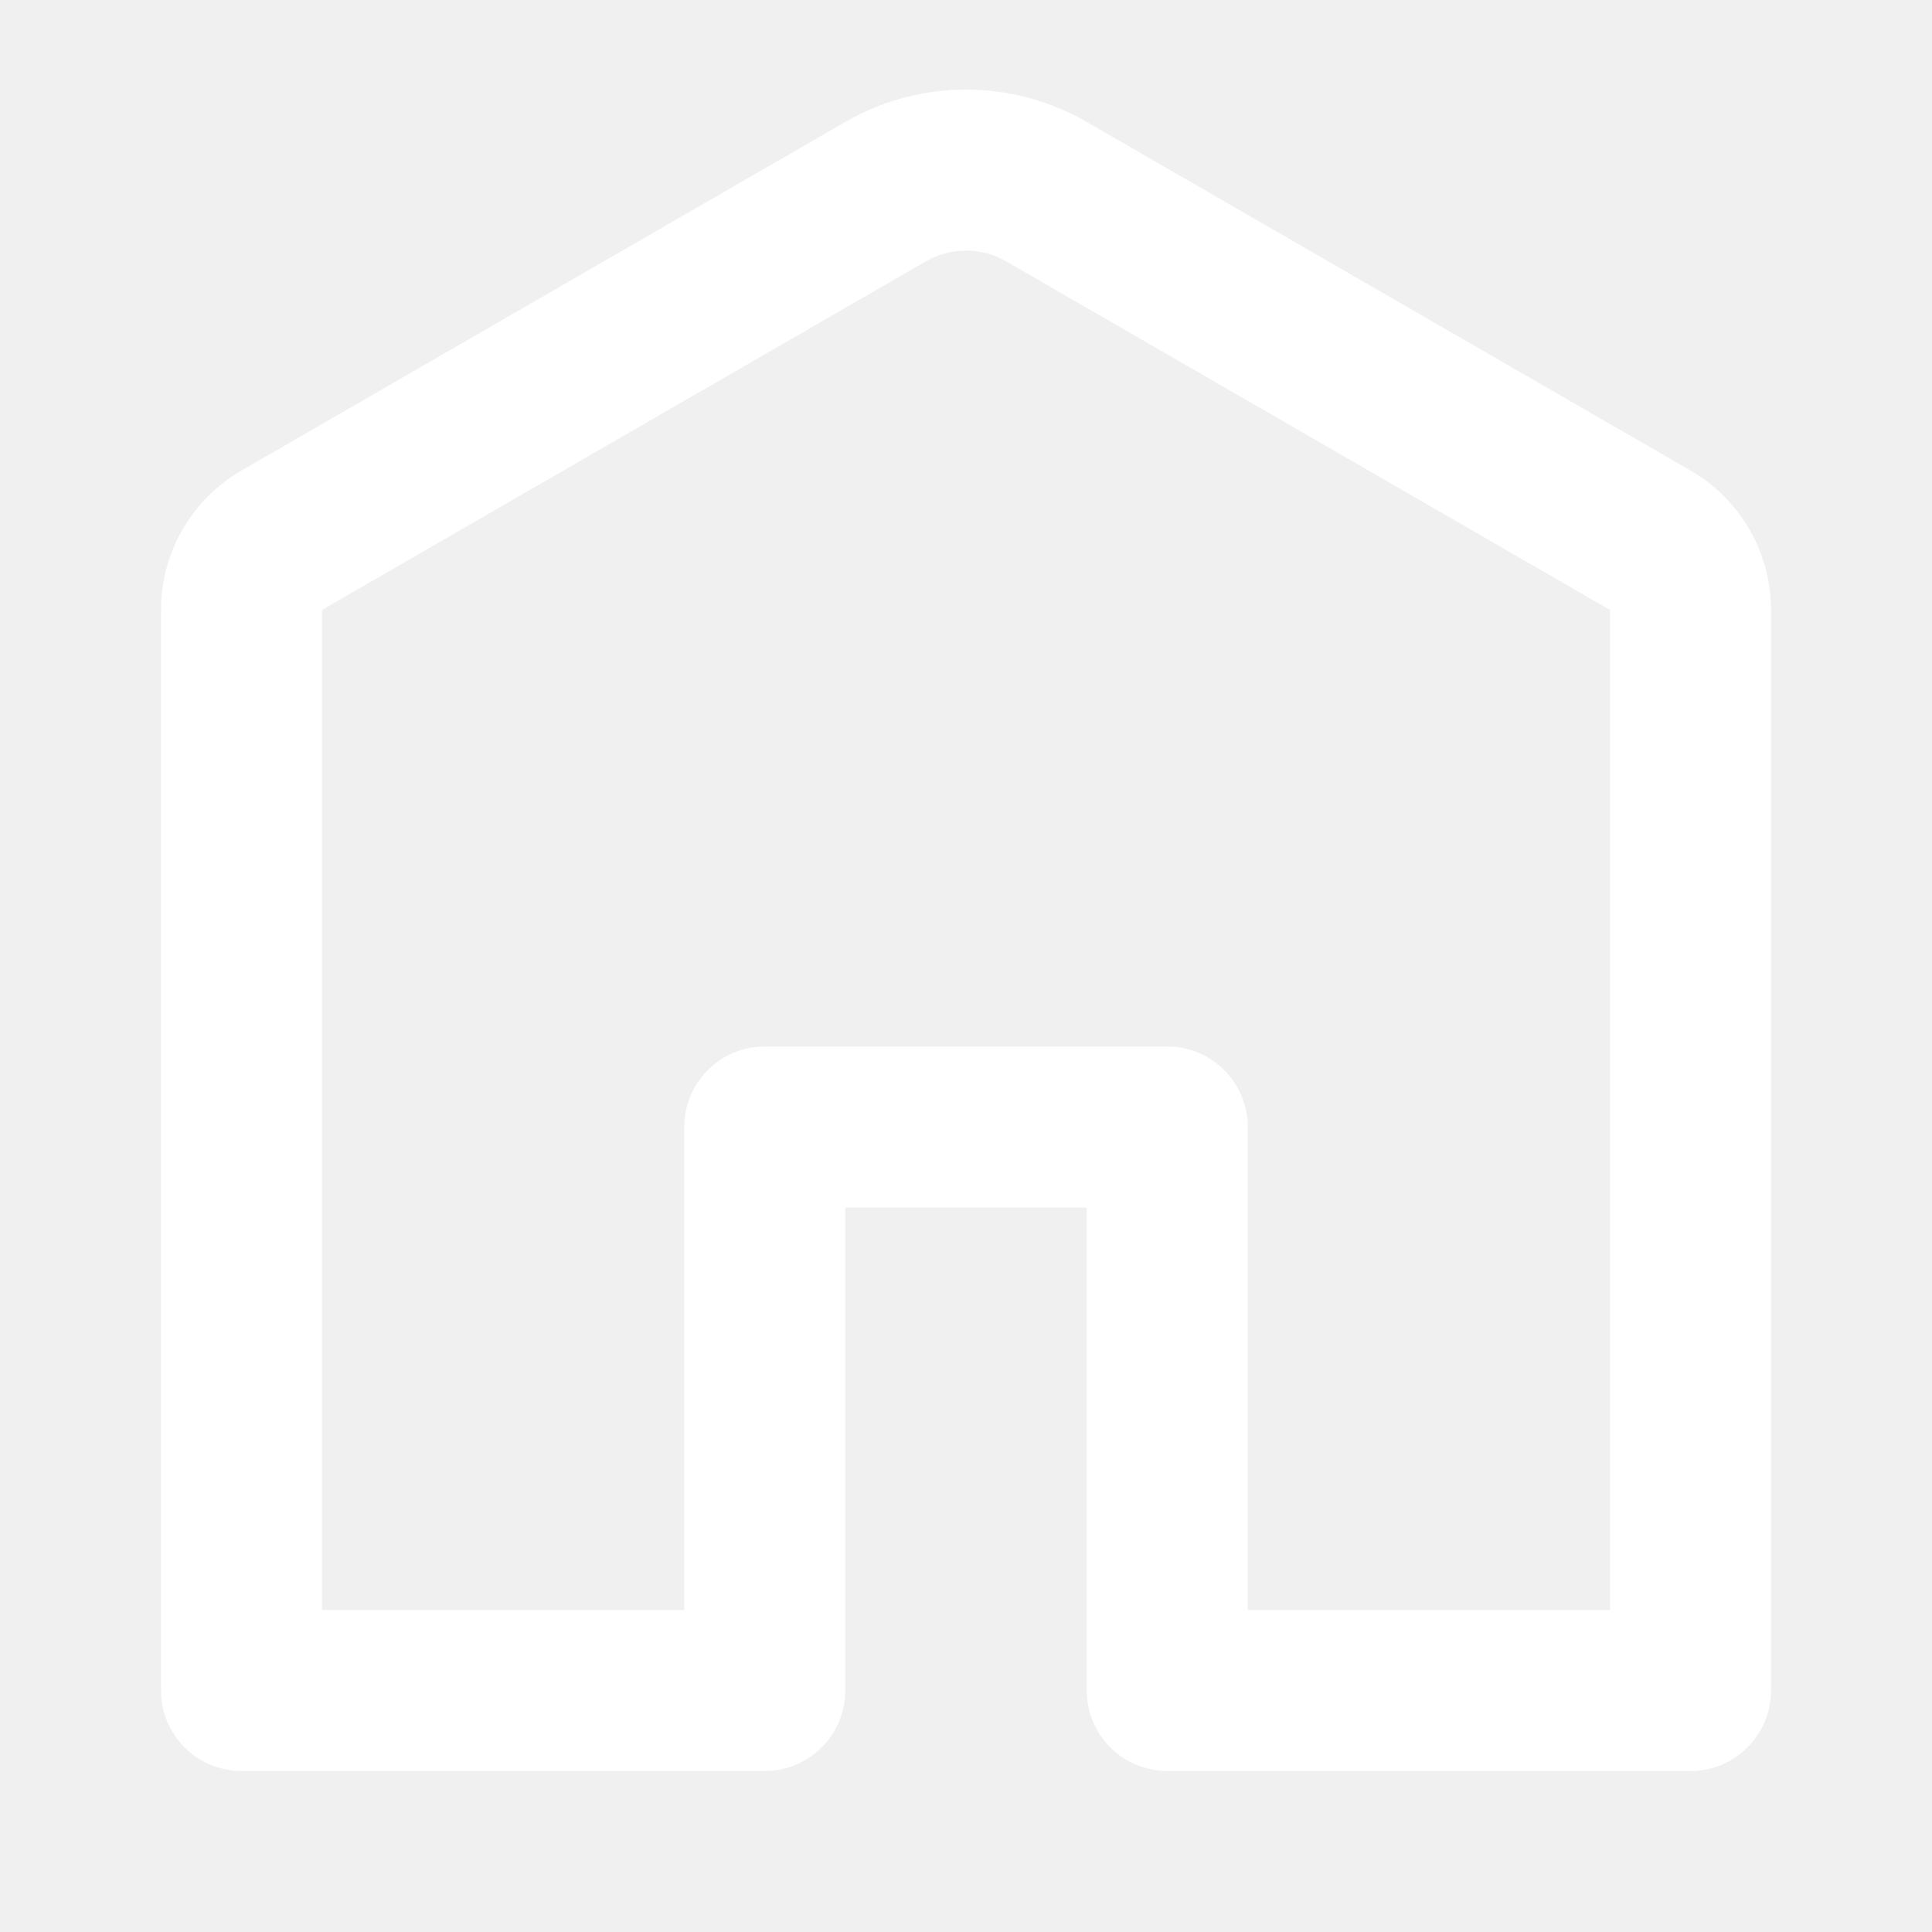
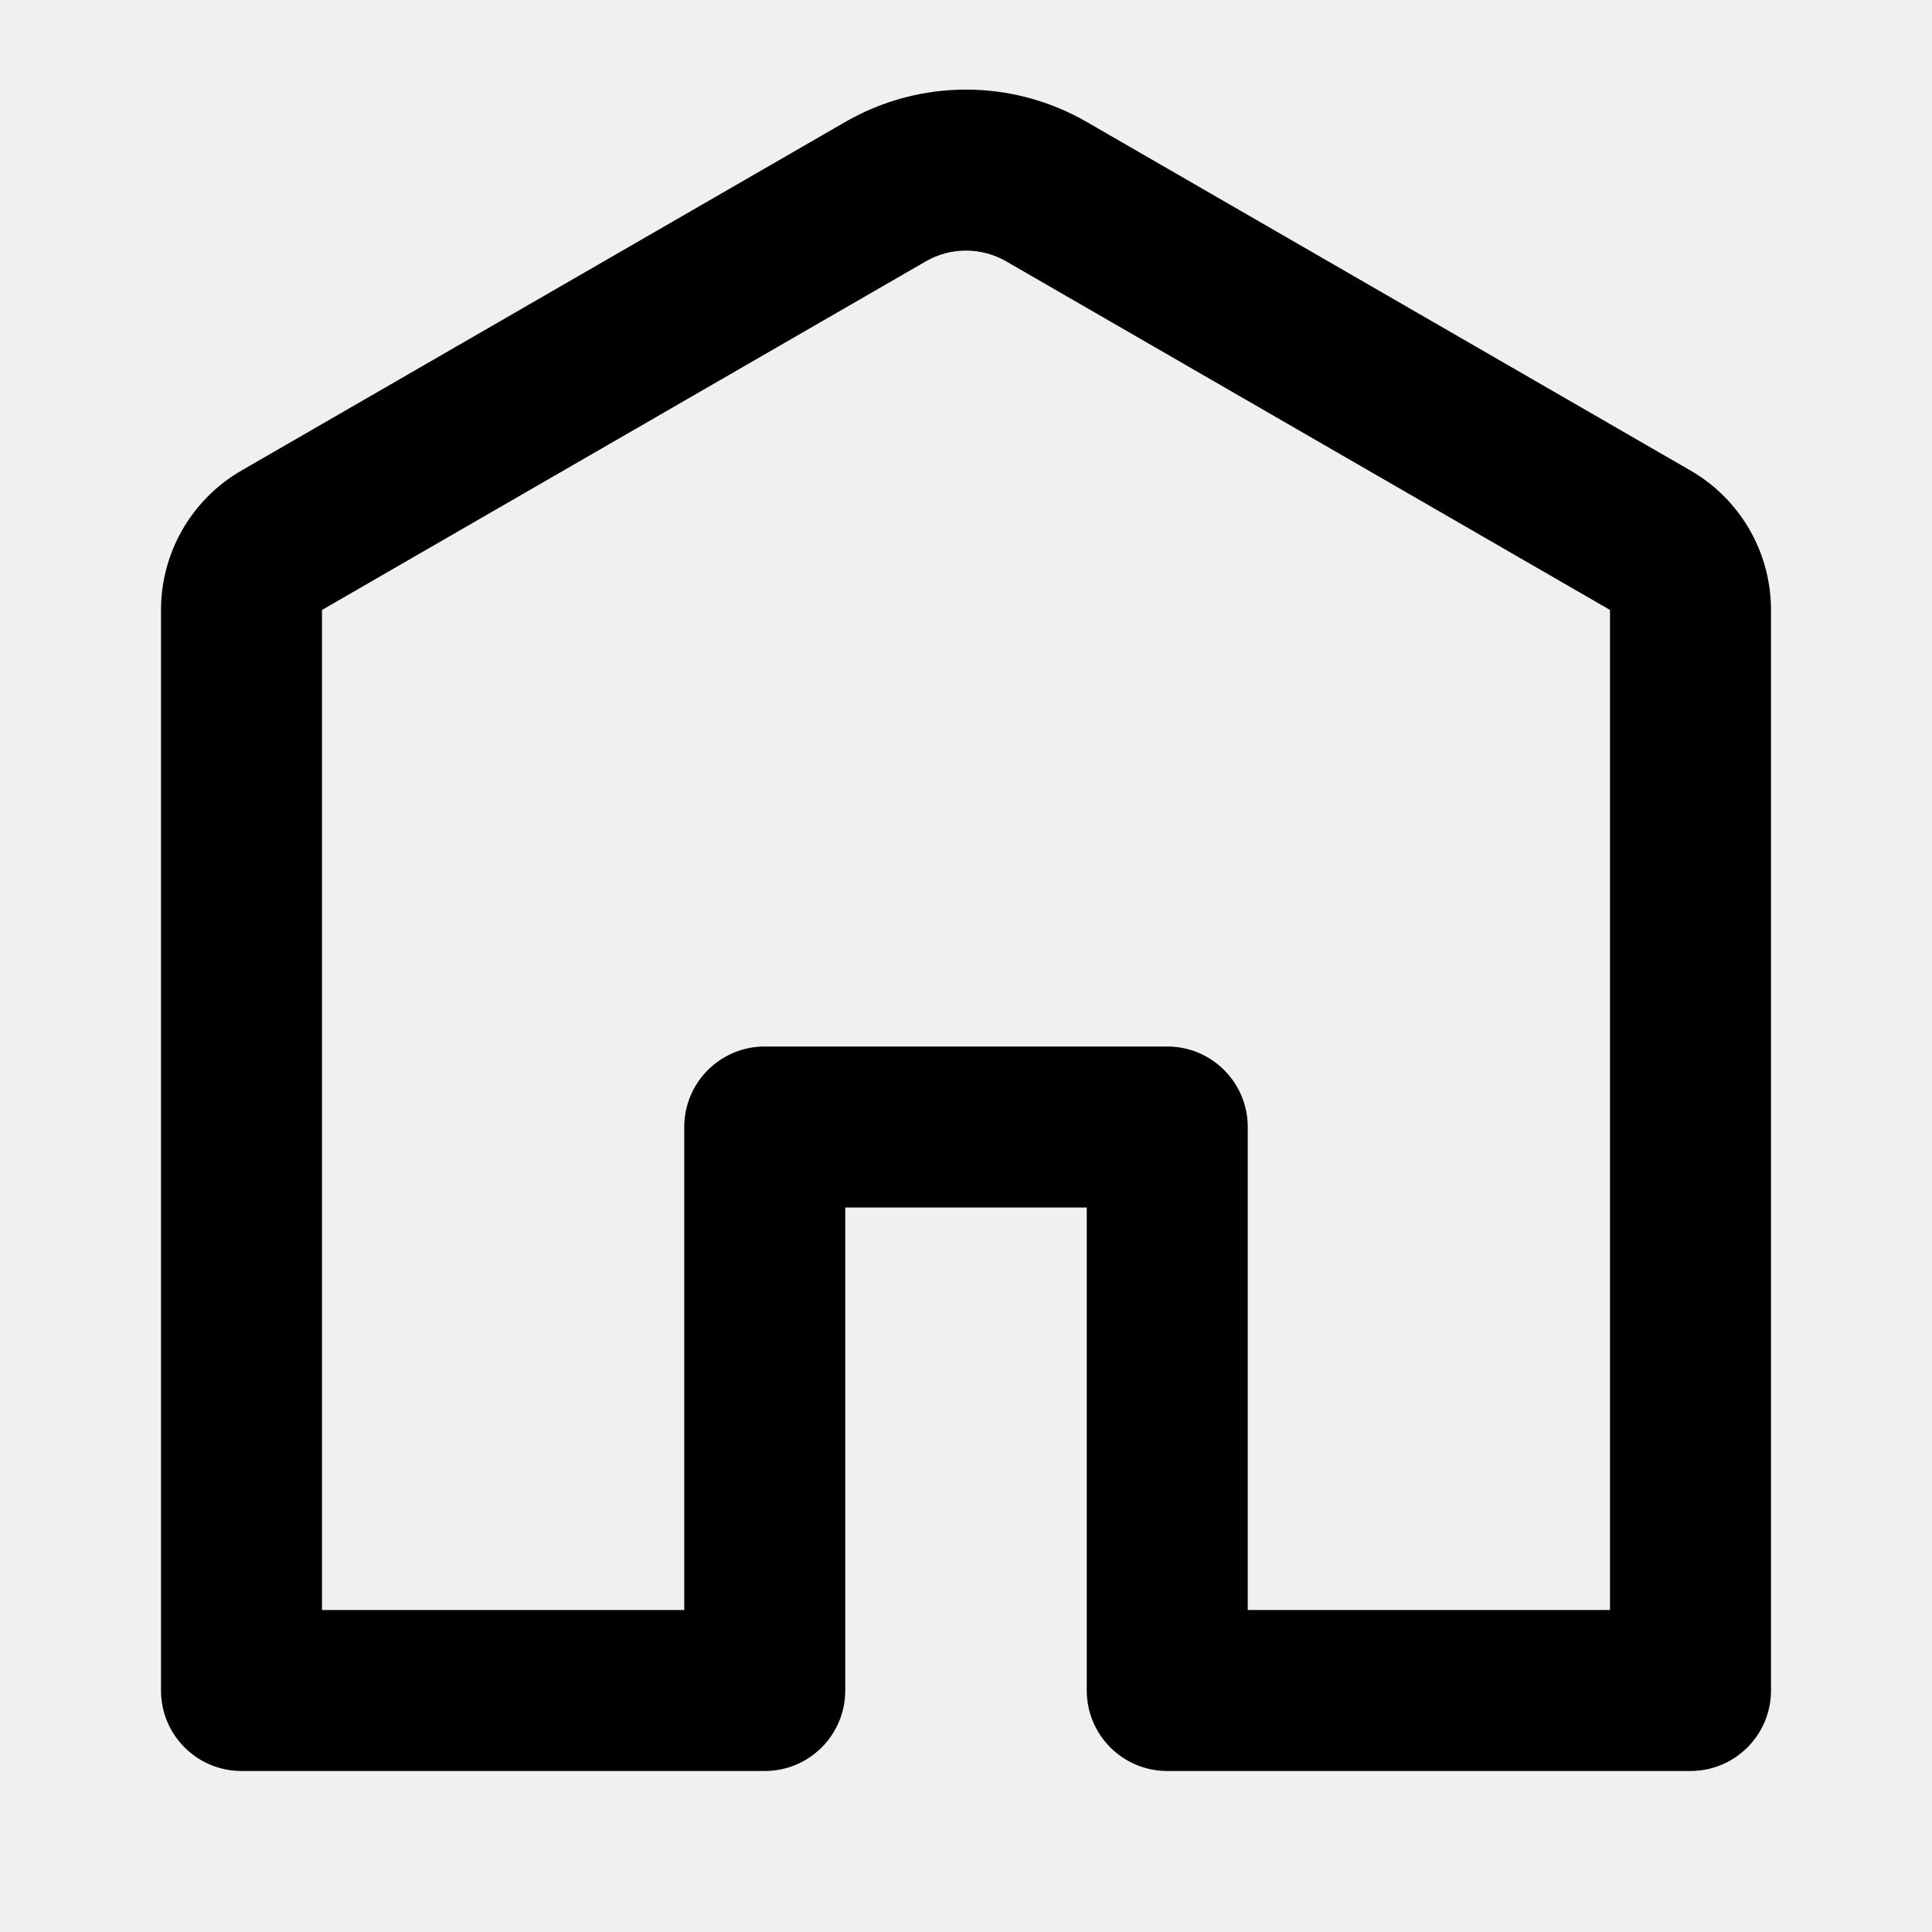
- <svg xmlns="http://www.w3.org/2000/svg" role="img" viewBox="0 0 24 24" fill="white">
+ <svg xmlns="http://www.w3.org/2000/svg" role="img" viewBox="0 0 24 24">
  <path d="M12.5 3.247a1 1 0 00-1 0L4 7.577V20h4.5v-6a1 1 0 011-1h5a1 1 0 011 1v6H20V7.577l-7.5-4.33zm-2-1.732a3 3 0 013 0l7.5 4.33a2 2 0 011 1.732V21a1 1 0 01-1 1h-6.5a1 1 0 01-1-1v-6h-3v6a1 1 0 01-1 1H3a1 1 0 01-1-1V7.577a2 2 0 011-1.732l7.5-4.33z" />
</svg>
